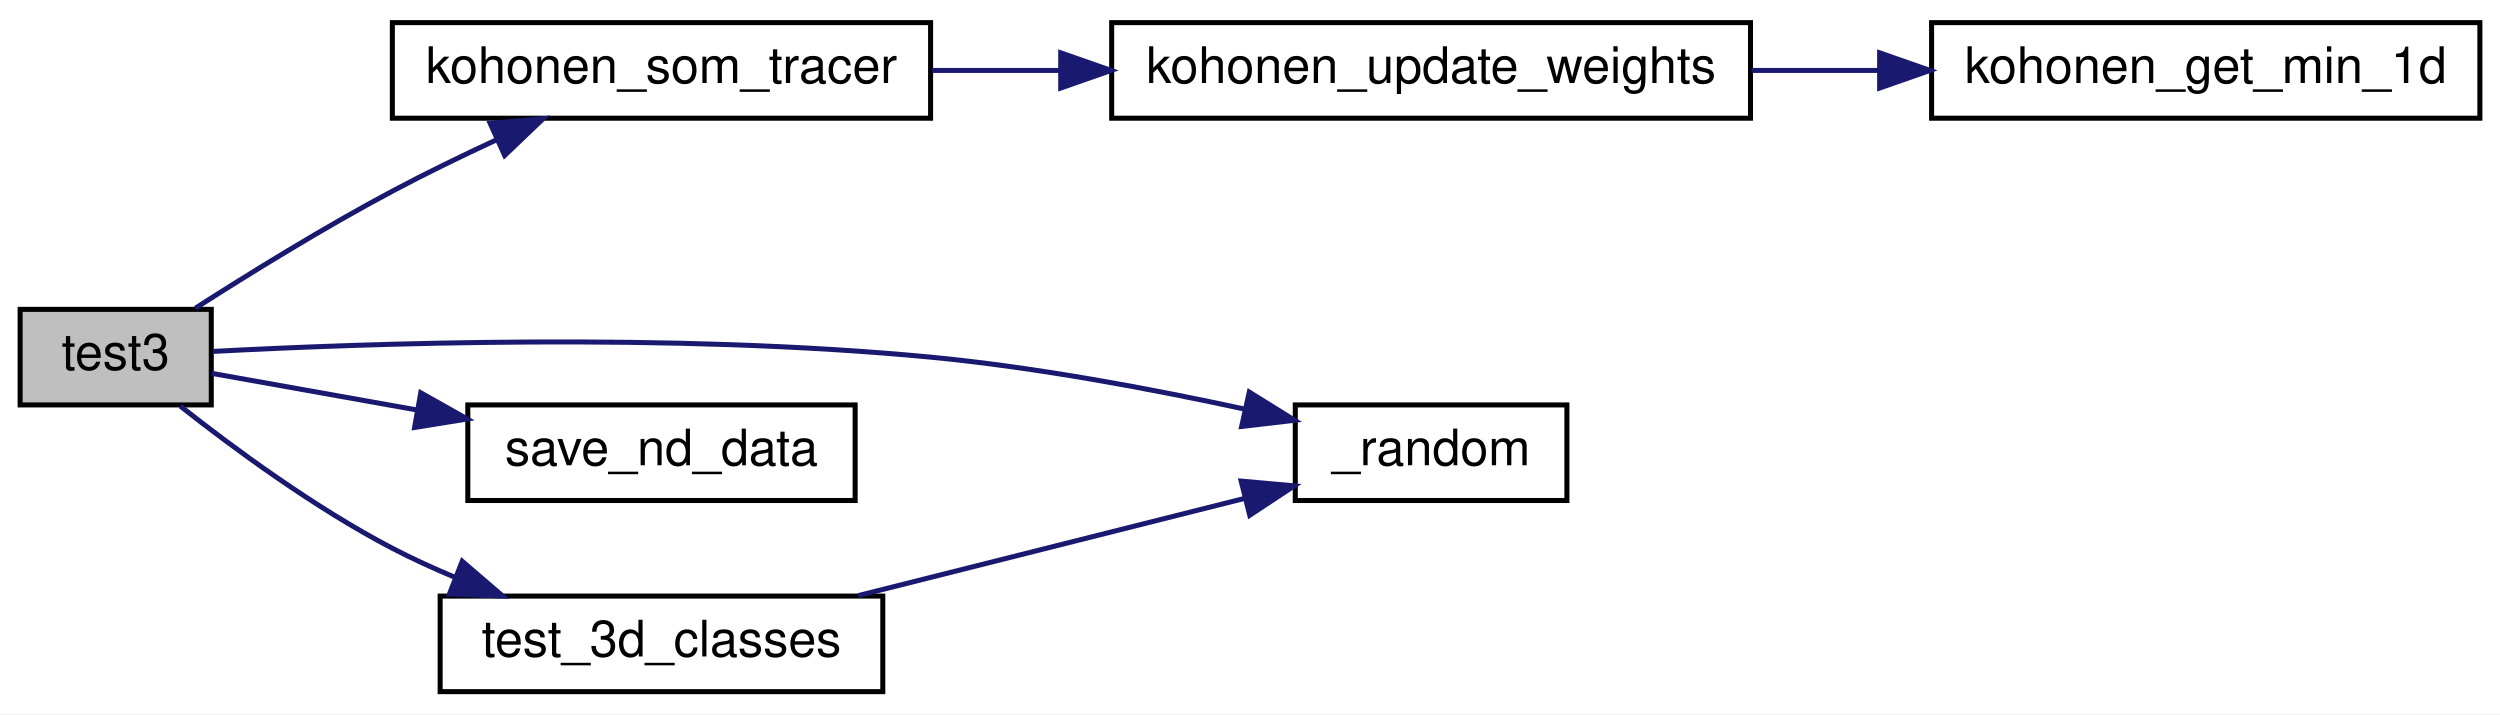
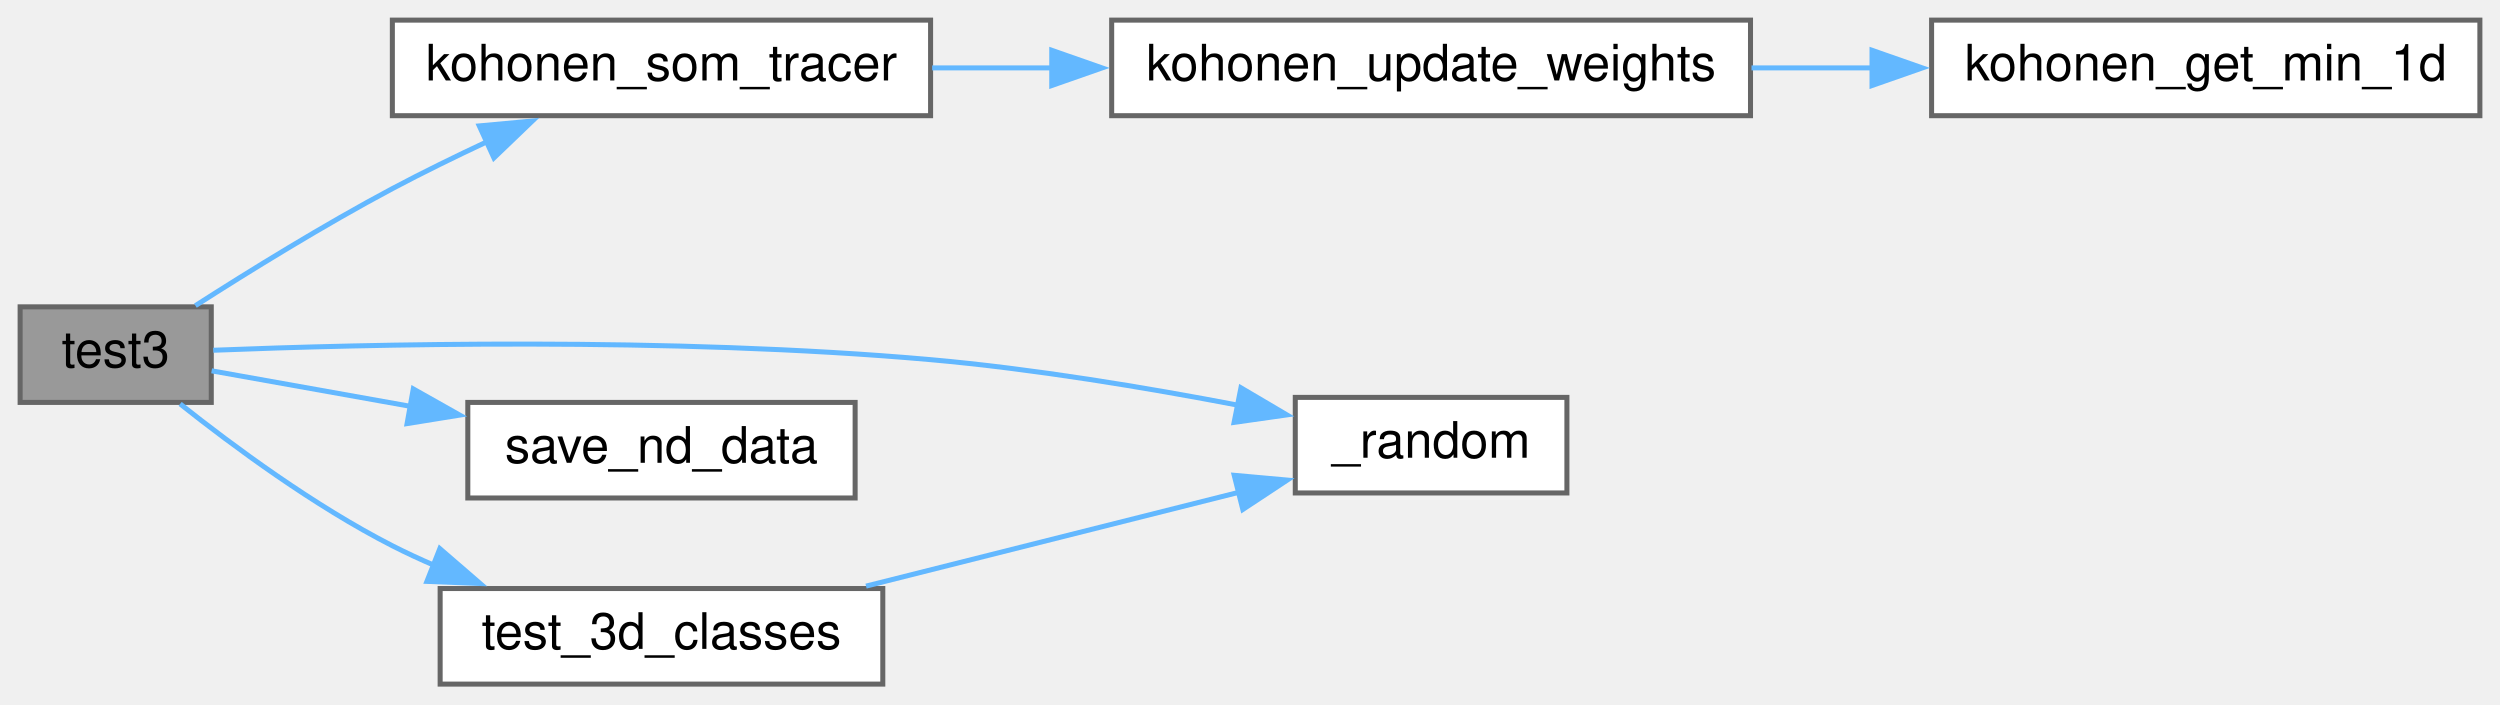
- <svg xmlns="http://www.w3.org/2000/svg" xmlns:xlink="http://www.w3.org/1999/xlink" width="497pt" height="142pt" viewBox="0.00 0.00 497.00 142.00">
-   <g id="graph0" class="graph" transform="scale(1 1) rotate(0) translate(4 138)">
-     <polygon fill="white" stroke="transparent" points="-4,4 -4,-138 493,-138 493,4 -4,4" />
+ <svg xmlns="http://www.w3.org/2000/svg" xmlns:xlink="http://www.w3.org/1999/xlink" width="497pt" height="140pt" viewBox="0.00 0.00 497.00 140.00">
+   <g id="graph0" class="graph" transform="scale(1 1) rotate(0) translate(4 136)">
    <g id="node1" class="node">
      <g id="a_node1">
        <a xlink:title="Test that creates a random set of points distributed in six clusters in 3D space.">
-           <polygon fill="#bfbfbf" stroke="black" points="0,-57.5 0,-76.5 38,-76.5 38,-57.5 0,-57.5" />
-           <text text-anchor="middle" x="19" y="-64.5" font-family="Helvetica,sans-Serif" font-size="10.00">test3</text>
+           <polygon fill="#999999" stroke="#666666" points="38,-75 0,-75 0,-56 38,-56 38,-75" />
+           <text text-anchor="middle" x="19" y="-63" font-family="Helvetica,sans-Serif" font-size="10.00">test3</text>
        </a>
      </g>
    </g>
    <g id="node2" class="node">
      <g id="a_node2">
        <a xlink:href="../../d0/dcb/group__kohonen__1d.html#gaf5ce14f026d6d231bef29161bac2b485" target="_top" xlink:title="Helper function to generate a random number in a given interval.">
-           <polygon fill="white" stroke="black" points="253.5,-38.5 253.5,-57.5 307.5,-57.5 307.5,-38.5 253.5,-38.5" />
-           <text text-anchor="middle" x="280.5" y="-45.5" font-family="Helvetica,sans-Serif" font-size="10.00">_random</text>
+           <polygon fill="white" stroke="#666666" points="307.5,-57 253.5,-57 253.5,-38 307.5,-38 307.5,-57" />
+           <text text-anchor="middle" x="280.5" y="-45" font-family="Helvetica,sans-Serif" font-size="10.00">_random</text>
        </a>
      </g>
    </g>
    <g id="edge1" class="edge">
-       <path fill="none" stroke="midnightblue" d="M38.4,-68.14C68.37,-69.73 129.52,-71.92 181,-67 201.92,-65 225,-60.67 243.56,-56.64" />
-       <polygon fill="midnightblue" stroke="midnightblue" points="244.36,-60.05 253.36,-54.45 242.84,-53.22 244.36,-60.05" />
+       <path fill="none" stroke="#63b8ff" d="M38.4,-66.37C68.35,-67.56 129.49,-69.07 181,-64.5 201.37,-62.69 223.87,-58.94 242.21,-55.43" />
+       <polygon fill="#63b8ff" stroke="#63b8ff" points="242.7,-58.9 251.83,-53.52 241.34,-52.03 242.7,-58.9" />
    </g>
    <g id="node3" class="node">
      <g id="a_node3">
        <a xlink:href="../../d0/dcb/group__kohonen__1d.html#gaeaeffbff2be4d5d15b0d4f10f846abde" target="_top" xlink:title="Apply incremental algorithm with updating neighborhood and learning rates on all samples in the given...">
-           <polygon fill="white" stroke="black" points="74,-114.5 74,-133.5 181,-133.5 181,-114.5 74,-114.5" />
-           <text text-anchor="middle" x="127.5" y="-121.5" font-family="Helvetica,sans-Serif" font-size="10.00">kohonen_som_tracer</text>
+           <polygon fill="white" stroke="#666666" points="181,-132 74,-132 74,-113 181,-113 181,-132" />
+           <text text-anchor="middle" x="127.5" y="-120" font-family="Helvetica,sans-Serif" font-size="10.00">kohonen_som_tracer</text>
        </a>
      </g>
    </g>
    <g id="edge2" class="edge">
-       <path fill="none" stroke="midnightblue" d="M34.85,-76.74C45.54,-83.59 60.42,-92.78 74,-100 80.63,-103.53 87.88,-107.04 94.81,-110.26" />
-       <polygon fill="midnightblue" stroke="midnightblue" points="93.44,-113.48 103.99,-114.42 96.33,-107.1 93.44,-113.48" />
+       <path fill="none" stroke="#63b8ff" d="M34.85,-75.24C45.54,-82.09 60.42,-91.28 74,-98.5 80.01,-101.69 86.52,-104.88 92.85,-107.84" />
+       <polygon fill="#63b8ff" stroke="#63b8ff" points="91.28,-110.97 101.83,-111.94 94.19,-104.61 91.28,-110.97" />
    </g>
    <g id="node6" class="node">
      <g id="a_node6">
        <a xlink:href="../../d0/dcb/group__kohonen__1d.html#ga7b84b14e60f47812b581d1f93057c85a" target="_top" xlink:title="Save a given n-dimensional data martix to file.">
-           <polygon fill="white" stroke="black" points="89,-38.5 89,-57.5 166,-57.5 166,-38.5 89,-38.5" />
-           <text text-anchor="middle" x="127.5" y="-45.5" font-family="Helvetica,sans-Serif" font-size="10.00">save_nd_data</text>
+           <polygon fill="white" stroke="#666666" points="166,-56 89,-56 89,-37 166,-37 166,-56" />
+           <text text-anchor="middle" x="127.5" y="-44" font-family="Helvetica,sans-Serif" font-size="10.00">save_nd_data</text>
        </a>
      </g>
    </g>
    <g id="edge5" class="edge">
-       <path fill="none" stroke="midnightblue" d="M38.07,-63.78C49.35,-61.76 64.45,-59.07 78.97,-56.48" />
-       <polygon fill="midnightblue" stroke="midnightblue" points="79.65,-59.91 88.88,-54.71 78.42,-53.02 79.65,-59.91" />
+       <path fill="none" stroke="#63b8ff" d="M38.07,-62.28C49.02,-60.32 63.58,-57.73 77.71,-55.2" />
+       <polygon fill="#63b8ff" stroke="#63b8ff" points="78.16,-58.68 87.39,-53.48 76.93,-51.79 78.16,-58.68" />
    </g>
    <g id="node7" class="node">
      <g id="a_node7">
        <a xlink:href="../../d0/d46/kohonen__som__trace_8c.html#a41ae16442e3e5b891a58d2e5932a2cd0" target="_top" xlink:title="Creates a random set of points distributed in four clusters in 3D space with centroids at the points.">
-           <polygon fill="white" stroke="black" points="83.5,-0.5 83.5,-19.5 171.5,-19.5 171.5,-0.5 83.5,-0.5" />
-           <text text-anchor="middle" x="127.5" y="-7.5" font-family="Helvetica,sans-Serif" font-size="10.00">test_3d_classes</text>
+           <polygon fill="white" stroke="#666666" points="171.5,-19 83.5,-19 83.5,0 171.5,0 171.5,-19" />
+           <text text-anchor="middle" x="127.5" y="-7" font-family="Helvetica,sans-Serif" font-size="10.00">test_3d_classes</text>
        </a>
      </g>
    </g>
    <g id="edge6" class="edge">
-       <path fill="none" stroke="midnightblue" d="M31.84,-57.27C42.41,-48.94 58.55,-37.05 74,-29 77.98,-26.93 82.23,-24.99 86.53,-23.19" />
-       <polygon fill="midnightblue" stroke="midnightblue" points="87.89,-26.42 95.93,-19.51 85.34,-19.9 87.89,-26.42" />
+       <path fill="none" stroke="#63b8ff" d="M31.81,-55.7C42.35,-47.33 58.48,-35.42 74,-27.5 76.68,-26.13 79.49,-24.83 82.36,-23.59" />
+       <polygon fill="#63b8ff" stroke="#63b8ff" points="83.44,-26.93 91.46,-20 80.87,-20.42 83.44,-26.93" />
    </g>
    <g id="node4" class="node">
      <g id="a_node4">
        <a xlink:href="../../d0/dcb/group__kohonen__1d.html#gae334493a0917a24736fe5ba82aa6f81f" target="_top" xlink:title="Update weights of the SOM using Kohonen algorithm.">
-           <polygon fill="white" stroke="black" points="217,-114.5 217,-133.5 344,-133.5 344,-114.5 217,-114.5" />
-           <text text-anchor="middle" x="280.5" y="-121.5" font-family="Helvetica,sans-Serif" font-size="10.00">kohonen_update_weights</text>
+           <polygon fill="white" stroke="#666666" points="344,-132 217,-132 217,-113 344,-113 344,-132" />
+           <text text-anchor="middle" x="280.5" y="-120" font-family="Helvetica,sans-Serif" font-size="10.00">kohonen_update_weights</text>
        </a>
      </g>
    </g>
    <g id="edge3" class="edge">
-       <path fill="none" stroke="midnightblue" d="M181.31,-124C189.56,-124 198.22,-124 206.82,-124" />
-       <polygon fill="midnightblue" stroke="midnightblue" points="206.87,-127.5 216.87,-124 206.87,-120.5 206.87,-127.5" />
+       <path fill="none" stroke="#63b8ff" d="M181.31,-122.5C189.06,-122.5 197.16,-122.5 205.23,-122.5" />
+       <polygon fill="#63b8ff" stroke="#63b8ff" points="205.09,-126 215.09,-122.5 205.09,-119 205.09,-126" />
    </g>
    <g id="node5" class="node">
      <g id="a_node5">
        <a xlink:href="../../d0/dcb/group__kohonen__1d.html#ga4a57a413a3cef286a7da6d4666575586" target="_top" xlink:title="Get minimum value and index of the value in a vector.">
-           <polygon fill="white" stroke="black" points="380,-114.5 380,-133.5 489,-133.5 489,-114.5 380,-114.5" />
-           <text text-anchor="middle" x="434.5" y="-121.5" font-family="Helvetica,sans-Serif" font-size="10.00">kohonen_get_min_1d</text>
+           <polygon fill="white" stroke="#666666" points="489,-132 380,-132 380,-113 489,-113 489,-132" />
+           <text text-anchor="middle" x="434.5" y="-120" font-family="Helvetica,sans-Serif" font-size="10.00">kohonen_get_min_1d</text>
        </a>
      </g>
    </g>
    <g id="edge4" class="edge">
-       <path fill="none" stroke="midnightblue" d="M344.2,-124C352.57,-124 361.17,-124 369.56,-124" />
-       <polygon fill="midnightblue" stroke="midnightblue" points="369.67,-127.5 379.67,-124 369.67,-120.5 369.67,-127.5" />
+       <path fill="none" stroke="#63b8ff" d="M344.2,-122.5C352.11,-122.5 360.22,-122.5 368.18,-122.5" />
+       <polygon fill="#63b8ff" stroke="#63b8ff" points="368.16,-126 378.16,-122.5 368.16,-119 368.16,-126" />
    </g>
    <g id="edge7" class="edge">
-       <path fill="none" stroke="midnightblue" d="M166.6,-19.59C190.2,-25.53 220.31,-33.1 243.5,-38.94" />
-       <polygon fill="midnightblue" stroke="midnightblue" points="242.74,-42.36 253.29,-41.41 244.45,-35.57 242.74,-42.36" />
+       <path fill="none" stroke="#63b8ff" d="M168.17,-19.48C191.09,-25.25 219.74,-32.46 242.24,-38.12" />
+       <polygon fill="#63b8ff" stroke="#63b8ff" points="241.36,-41.51 251.91,-40.56 243.07,-34.72 241.36,-41.51" />
    </g>
  </g>
</svg>
